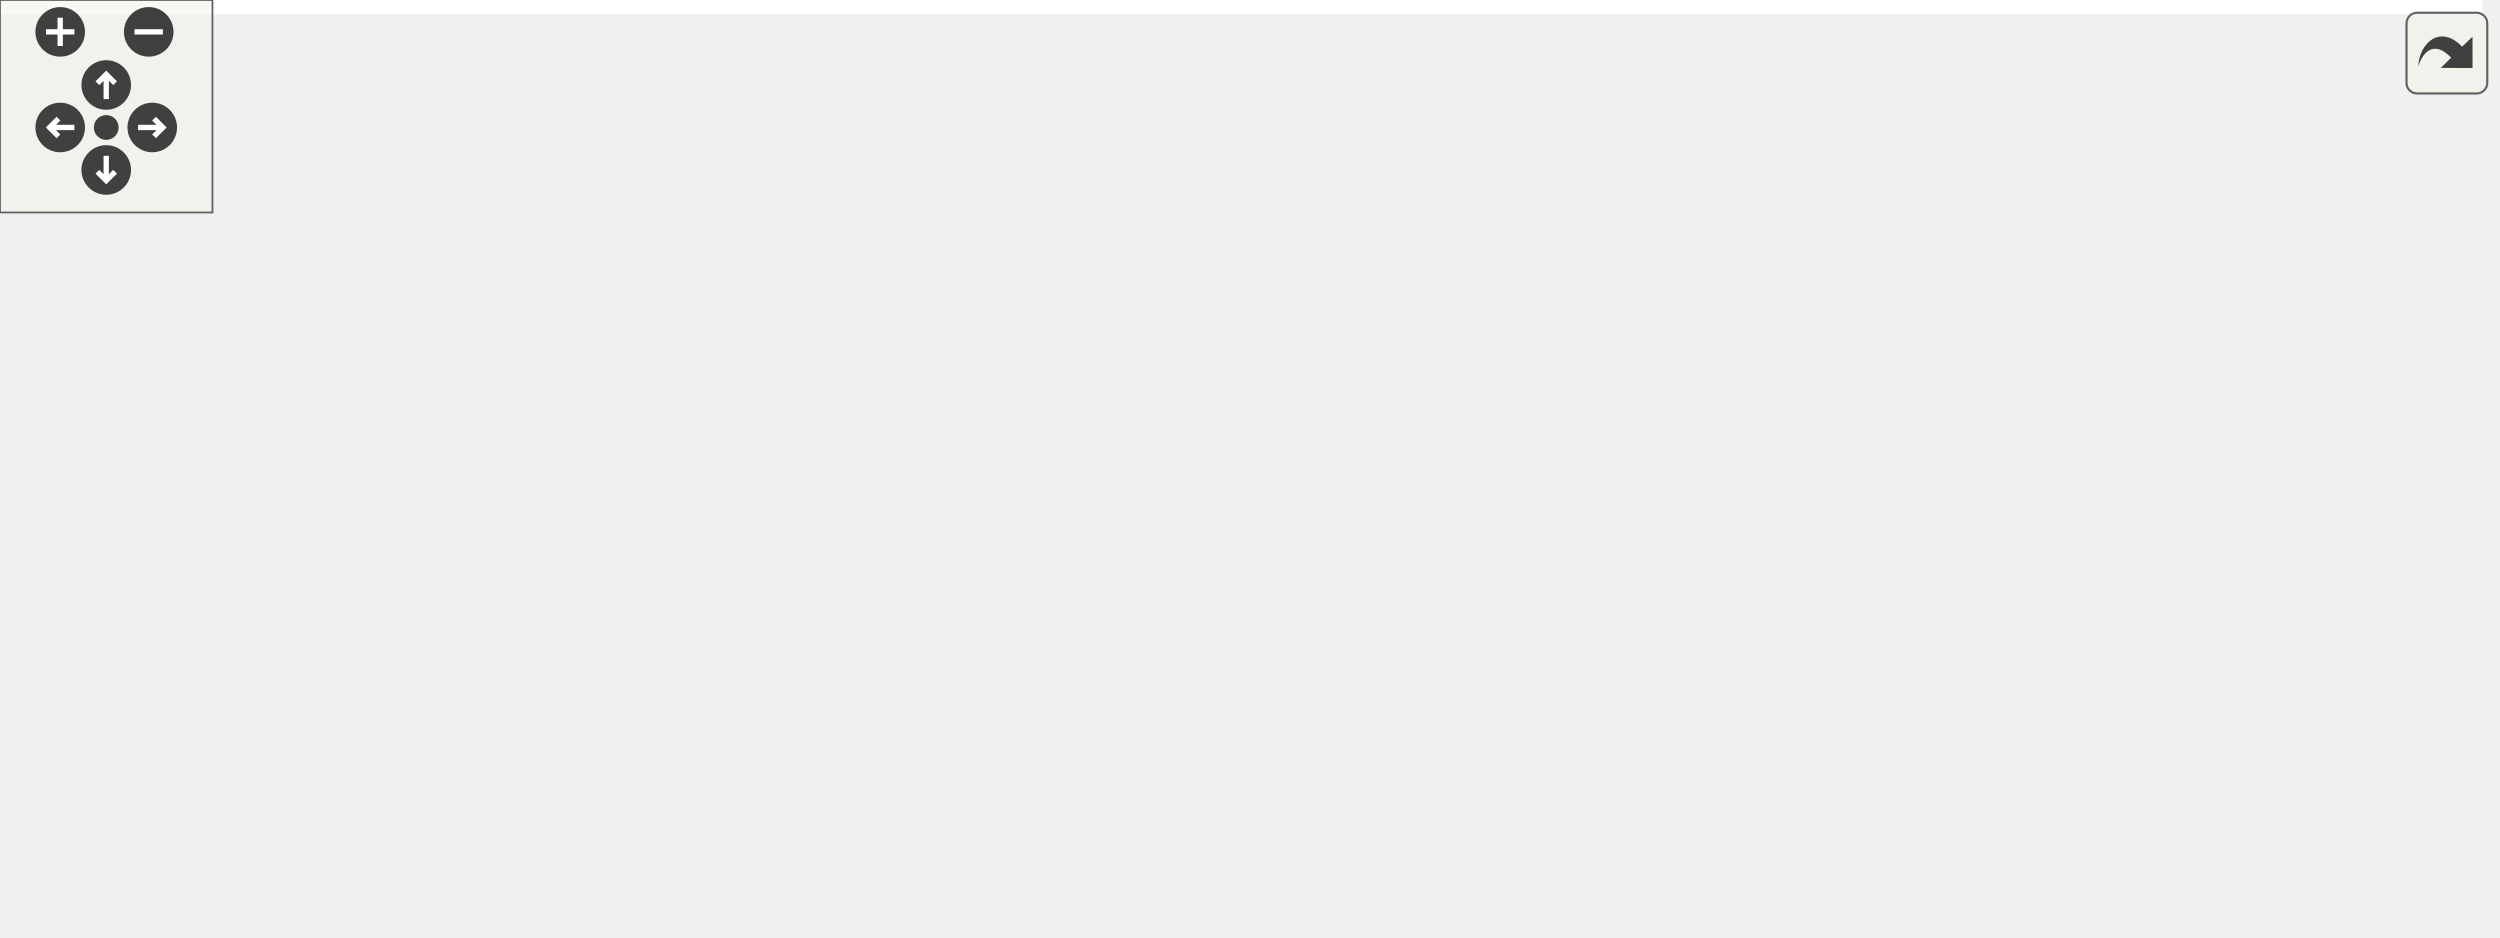
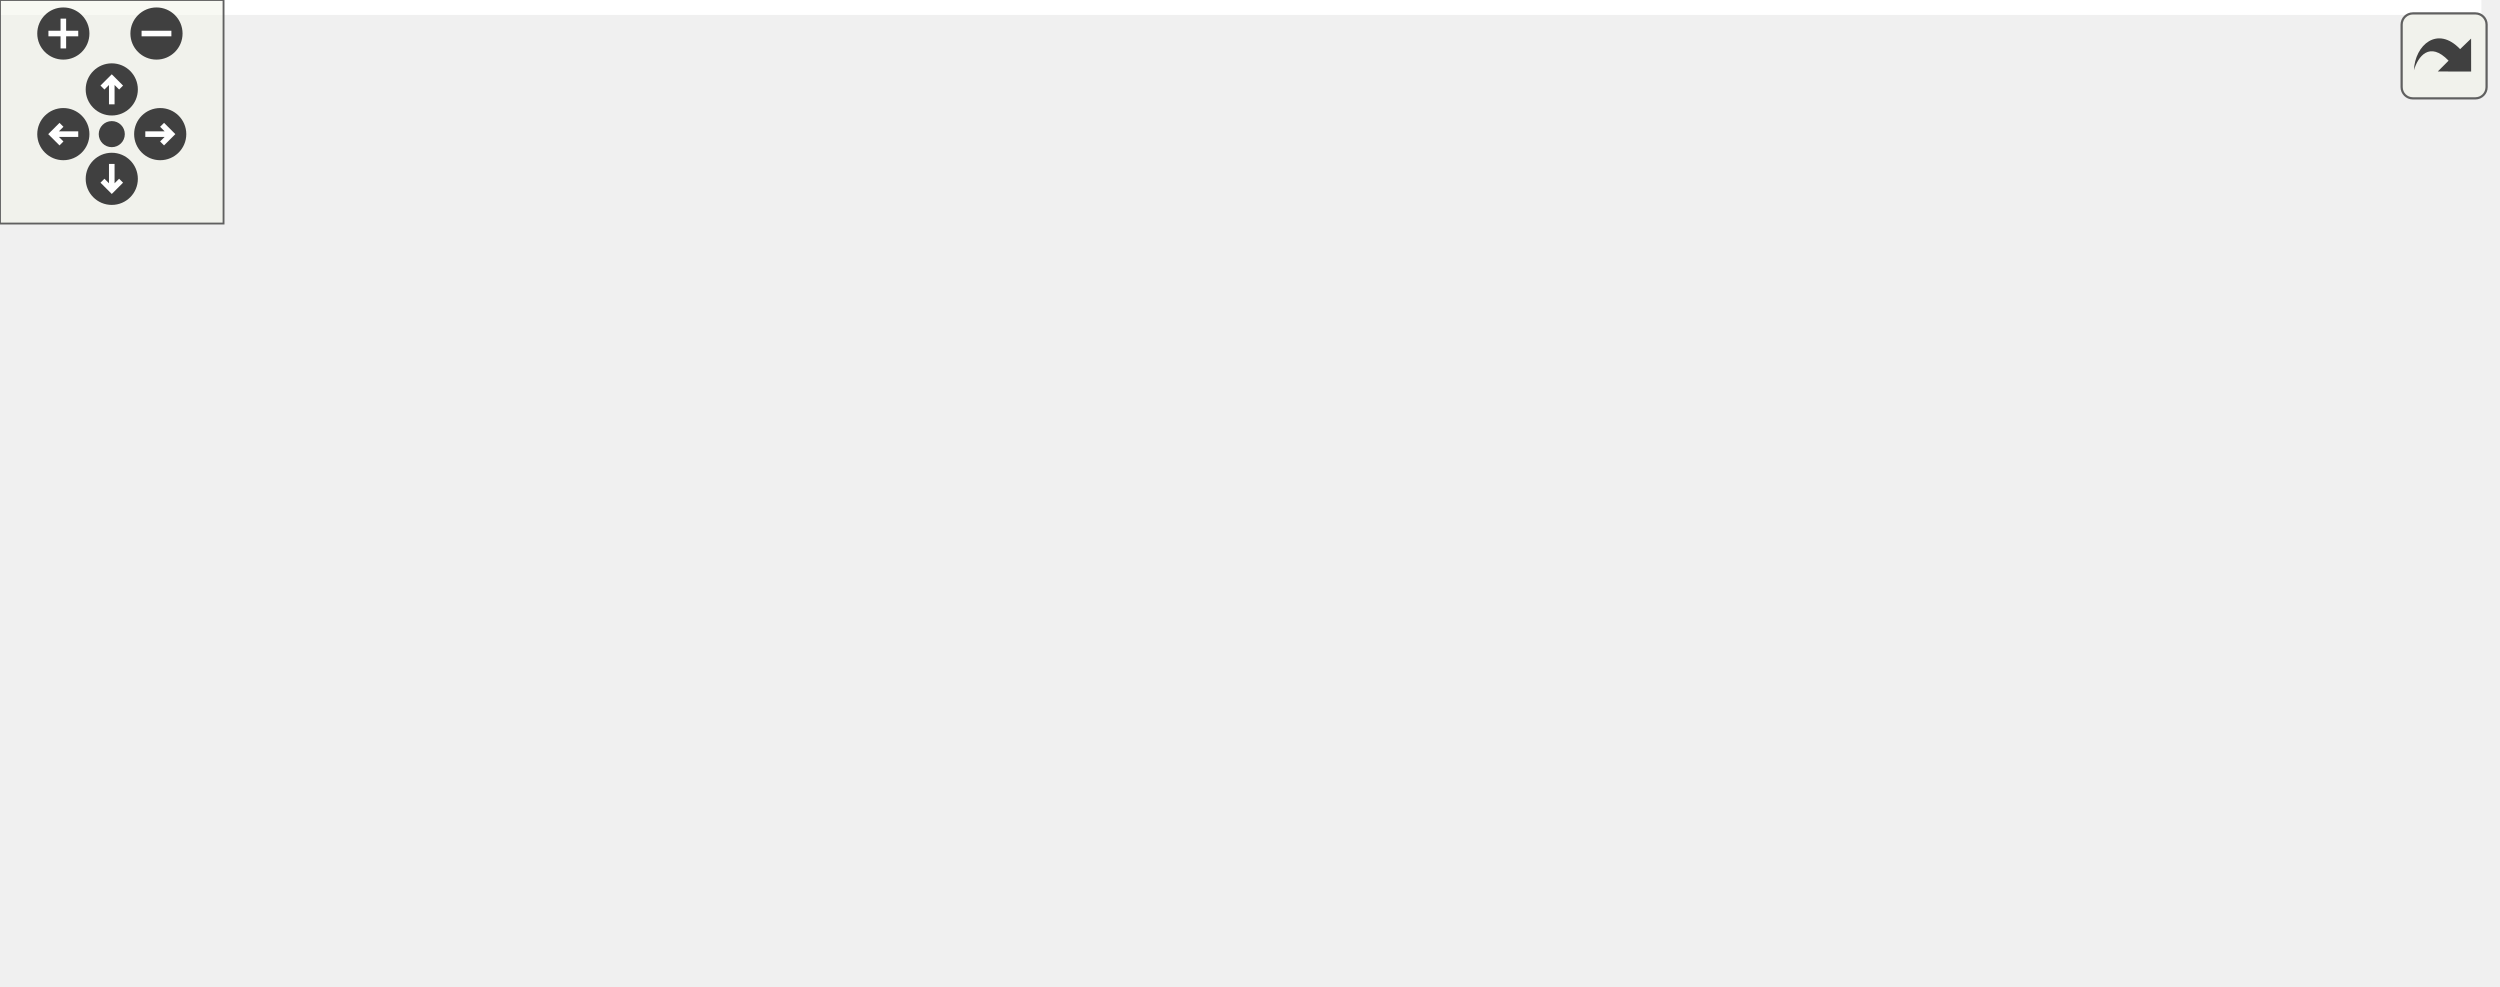
<svg xmlns="http://www.w3.org/2000/svg" xmlns:xlink="http://www.w3.org/1999/xlink" id="main" version="1.1" xml:space="preserve">
  <style type="text/css">
.edge:hover path { stroke: red; }
.edge:hover polygon { stroke: red; fill: red; }
</style>
  <defs>
    <circle id="rim" cx="0" cy="0" r="7" />
    <circle id="rim2" cx="0" cy="0" r="3.5" />
    <g id="zoomPlus">
      <use xlink:href="#rim" fill="#404040">
        <set attributeName="fill" to="#808080" begin="zoomplus.mouseover" end="zoomplus.mouseout" />
      </use>
      <path d="M-4,0h8M0,-4v8" fill="none" stroke="white" stroke-width="1.5" pointer-events="none" />
    </g>
    <g id="zoomMin">
      <use xlink:href="#rim" fill="#404040">
        <set attributeName="fill" to="#808080" begin="zoomminus.mouseover" end="zoomminus.mouseout" />
      </use>
      <path d="M-4,0h8" fill="none" stroke="white" stroke-width="1.5" pointer-events="none" />
    </g>
    <g id="dirArrow">
      <path fill="none" stroke="white" stroke-width="1.5" d="M0,-3.0v7 M-2.5,-0.5L0,-3.0L2.5,-0.5" />
    </g>
    <g id="resetDef">
      <use xlink:href="#rim2" fill="#404040">
        <set attributeName="fill" to="#808080" begin="reset.mouseover" end="reset.mouseout" />
      </use>
    </g>
  </defs>
  <svg id="graph" class="graph">
    <g id="viewport">
-       <polygon fill="white" stroke="transparent" points="-4,4 -4,-204 701,-204 701,4 -4,4" />
+       <polygon fill="white" stroke="transparent" points="-4,4 -4,-204 666,-204 666,4 -4,4" />
      <g id="node1" class="node">
        <g id="a_node1">
          <a xlink:title="Main function.">
            <polygon fill="#bfbfbf" stroke="black" points="0,-143.5 0,-162.5 38,-162.5 38,-143.5 0,-143.5" />
            <text text-anchor="middle" x="19" y="-150.5" font-family="Helvetica,sans-Serif" font-size="10.00">main</text>
          </a>
        </g>
      </g>
      <g id="node2" class="node">
        <g id="a_node2">
          <a target="_blank" xlink:href="http://en.cppreference.com/w/cpp/io/manip/endl.html#" xlink:title=" ">
-             <polygon fill="white" stroke="black" points="643,-152.5 643,-171.5 697,-171.5 697,-152.5 643,-152.5" />
-             <text text-anchor="middle" x="670" y="-159.5" font-family="Helvetica,sans-Serif" font-size="10.00">std::endl</text>
+             <polygon fill="white" stroke="black" points="608,-152.5 608,-171.5 662,-171.5 662,-152.5 608,-152.5" />
+             <text text-anchor="middle" x="635" y="-159.5" font-family="Helvetica,sans-Serif" font-size="10.00">std::endl</text>
          </a>
        </g>
      </g>
      <g id="edge1" class="edge">
-         <path fill="none" stroke="midnightblue" d="M38.25,-160.32C48.6,-164.24 61.87,-168.9 74,-172 148.4,-191.04 167.71,-200 244.5,-200 244.5,-200 244.5,-200 395.5,-200 481.16,-200 580.49,-181.49 632.67,-170.3" />
-         <polygon fill="midnightblue" stroke="midnightblue" points="633.74,-173.65 642.77,-168.11 632.25,-166.81 633.74,-173.65" />
+         <path fill="none" stroke="midnightblue" d="M38.25,-160.32C48.6,-164.24 61.87,-168.9 74,-172 148.4,-191.04 167.71,-200 244.5,-200 244.5,-200 244.5,-200 395.5,-200 468,-200 551.38,-182.66 597.86,-171.41" />
+         <polygon fill="midnightblue" stroke="midnightblue" points="598.88,-174.76 607.75,-168.97 597.2,-167.97 598.88,-174.76" />
      </g>
      <g id="node3" class="node">
        <g id="a_node3">
          <a target="_blank" xlink:href="http://en.cppreference.com/w/cpp/container/array/size.html#" xlink:title=" ">
            <polygon fill="white" stroke="black" points="74,-143.5 74,-162.5 156,-162.5 156,-143.5 74,-143.5" />
            <text text-anchor="middle" x="115" y="-150.5" font-family="Helvetica,sans-Serif" font-size="10.00">std::array::size</text>
          </a>
        </g>
      </g>
      <g id="edge2" class="edge">
        <path fill="none" stroke="midnightblue" d="M38.12,-153C45.49,-153 54.4,-153 63.48,-153" />
        <polygon fill="midnightblue" stroke="midnightblue" points="63.74,-156.5 73.74,-153 63.74,-149.5 63.74,-156.5" />
      </g>
      <g id="node4" class="node">
        <g id="a_node4">
          <a xlink:href="../../d1/daa/random__pivot__quick__sort_8cpp.html#aa8dca7b867074164d5f45b0f3851269d" target="_top" xlink:title="Self-test implementations.">
            <polygon fill="white" stroke="black" points="98.5,-86.5 98.5,-105.5 131.5,-105.5 131.5,-86.5 98.5,-86.5" />
            <text text-anchor="middle" x="115" y="-93.5" font-family="Helvetica,sans-Serif" font-size="10.00">test</text>
          </a>
        </g>
      </g>
      <g id="edge3" class="edge">
        <path fill="none" stroke="midnightblue" d="M35.95,-143.33C50.62,-134.43 72.6,-121.1 89.5,-110.86" />
        <polygon fill="midnightblue" stroke="midnightblue" points="91.55,-113.7 98.29,-105.53 87.92,-107.72 91.55,-113.7" />
      </g>
      <g id="node5" class="node">
        <g id="a_node5">
          <a xlink:href="../../d5/d58/class_test_cases.html#aeabea90c02f9159e4a784bbf736e1e23" target="_top" xlink:title="Executes test cases.">
            <polygon fill="white" stroke="black" points="192,-81.5 192,-100.5 299,-100.5 299,-81.5 192,-81.5" />
            <text text-anchor="middle" x="245.5" y="-88.5" font-family="Helvetica,sans-Serif" font-size="10.00">TestCases::runTests</text>
          </a>
        </g>
      </g>
      <g id="edge4" class="edge">
        <path fill="none" stroke="midnightblue" d="M131.5,-95.4C144.23,-94.9 163.16,-94.17 181.9,-93.44" />
        <polygon fill="midnightblue" stroke="midnightblue" points="182.09,-96.93 191.95,-93.04 181.82,-89.94 182.09,-96.93" />
      </g>
      <g id="edge5" class="edge">
-         <path fill="none" stroke="midnightblue" d="M270.53,-100.64C288.12,-107.32 312.7,-115.91 335,-121 441.6,-145.34 570.87,-156.01 632.67,-159.98" />
-         <polygon fill="midnightblue" stroke="midnightblue" points="632.5,-163.48 642.7,-160.61 632.94,-156.49 632.5,-163.48" />
+         <path fill="none" stroke="midnightblue" d="M270.55,-100.54C288.15,-107.18 312.74,-115.75 335,-121 428.18,-142.97 540.67,-154.47 597.44,-159.25" />
+         <polygon fill="midnightblue" stroke="midnightblue" points="597.44,-162.76 607.7,-160.09 598.02,-155.78 597.44,-162.76" />
      </g>
      <g id="node6" class="node">
        <g id="a_node6">
          <a xlink:href="../../d5/d58/class_test_cases.html#aa3aa3d5bf666f327ee8e2d11d397b06e" target="_top" xlink:title="A function to print given message on console.">
-             <polygon fill="white" stroke="black" points="507.5,-76.5 507.5,-95.5 589.5,-95.5 589.5,-76.5 507.5,-76.5" />
-             <text text-anchor="middle" x="548.5" y="-83.5" font-family="Helvetica,sans-Serif" font-size="10.00">TestCases::log</text>
+             <polygon fill="white" stroke="black" points="490,-76.5 490,-95.5 572,-95.5 572,-76.5 490,-76.5" />
+             <text text-anchor="middle" x="531" y="-83.5" font-family="Helvetica,sans-Serif" font-size="10.00">TestCases::log</text>
          </a>
        </g>
      </g>
      <g id="edge6" class="edge">
-         <path fill="none" stroke="midnightblue" d="M297.82,-100.51C309.96,-102.38 322.9,-104.05 335,-105 387.73,-109.14 401.38,-110.29 454,-105 469,-103.49 485.15,-100.65 499.74,-97.62" />
-         <polygon fill="midnightblue" stroke="midnightblue" points="500.51,-101.04 509.55,-95.51 499.04,-94.19 500.51,-101.04" />
+         <path fill="none" stroke="midnightblue" d="M297.82,-100.51C309.96,-102.38 322.9,-104.05 335,-105 387.73,-109.14 401.51,-111.46 454,-105 465.69,-103.56 478.17,-100.92 489.57,-98.06" />
+         <polygon fill="midnightblue" stroke="midnightblue" points="490.48,-101.44 499.26,-95.51 488.7,-94.67 490.48,-101.44" />
      </g>
      <g id="node7" class="node">
        <g id="a_node7">
-           <a xlink:href="../../d5/d58/class_test_cases.html#ac2636e8b5b9e053374c45bfcf0603008" target="_top" xlink:title="A test case contains edge case, Only contains one element.">
+           <a xlink:href="../../d5/d58/class_test_cases.html#ac2636e8b5b9e053374c45bfcf0603008" target="_top" xlink:title="A test case contains edge case, printing inorder successor of last node.">
            <polygon fill="white" stroke="black" points="335,-76.5 335,-95.5 454,-95.5 454,-76.5 335,-76.5" />
            <text text-anchor="middle" x="394.5" y="-83.5" font-family="Helvetica,sans-Serif" font-size="10.00">TestCases::testCase_1</text>
          </a>
        </g>
      </g>
      <g id="edge8" class="edge">
        <path fill="none" stroke="midnightblue" d="M299.16,-89.21C307.5,-88.93 316.24,-88.63 324.89,-88.33" />
        <polygon fill="midnightblue" stroke="midnightblue" points="325.1,-91.83 334.98,-87.99 324.86,-84.83 325.1,-91.83" />
      </g>
      <g id="node8" class="node">
        <g id="a_node8">
          <a xlink:href="../../d5/d58/class_test_cases.html#abae0148985f159b582a385cf399254e3" target="_top" xlink:title="A test case which contains main list of 100 elements and sublist of 20.">
            <polygon fill="white" stroke="black" points="335,-38.5 335,-57.5 454,-57.5 454,-38.5 335,-38.5" />
            <text text-anchor="middle" x="394.5" y="-45.5" font-family="Helvetica,sans-Serif" font-size="10.00">TestCases::testCase_2</text>
          </a>
        </g>
      </g>
      <g id="edge10" class="edge">
        <path fill="none" stroke="midnightblue" d="M279.12,-81.46C300.34,-75.25 328.23,-67.09 351.15,-60.39" />
        <polygon fill="midnightblue" stroke="midnightblue" points="352.35,-63.68 360.97,-57.52 350.39,-56.96 352.35,-63.68" />
      </g>
      <g id="node9" class="node">
        <g id="a_node9">
          <a xlink:href="../../d5/d58/class_test_cases.html#ad9f95c09931625b41e3be1f88d1e28c5" target="_top" xlink:title="A test case which contains main list of 50 elements and sublist of 20.">
            <polygon fill="white" stroke="black" points="335,-0.5 335,-19.5 454,-19.5 454,-0.5 335,-0.5" />
            <text text-anchor="middle" x="394.5" y="-7.5" font-family="Helvetica,sans-Serif" font-size="10.00">TestCases::testCase_3</text>
          </a>
        </g>
      </g>
      <g id="edge12" class="edge">
        <path fill="none" stroke="midnightblue" d="M257.82,-81.39C274,-68.06 305.12,-43.9 335,-29 339.31,-26.85 343.92,-24.87 348.59,-23.06" />
        <polygon fill="midnightblue" stroke="midnightblue" points="349.96,-26.29 358.18,-19.6 347.58,-19.7 349.96,-26.29" />
      </g>
      <g id="edge7" class="edge">
-         <path fill="none" stroke="midnightblue" d="M564.63,-95.63C585.02,-108.59 621.49,-131.79 645.47,-147.04" />
-         <polygon fill="midnightblue" stroke="midnightblue" points="643.67,-150.04 653.99,-152.45 647.43,-144.13 643.67,-150.04" />
+         <path fill="none" stroke="midnightblue" d="M544.92,-95.63C562.09,-108.42 592.63,-131.17 613.1,-146.43" />
+         <polygon fill="midnightblue" stroke="midnightblue" points="611.08,-149.28 621.19,-152.45 615.26,-143.67 611.08,-149.28" />
      </g>
      <g id="edge9" class="edge">
-         <path fill="none" stroke="midnightblue" d="M454.27,-86C468.38,-86 483.33,-86 497.03,-86" />
-         <polygon fill="midnightblue" stroke="midnightblue" points="497.23,-89.5 507.22,-86 497.22,-82.5 497.23,-89.5" />
+         <path fill="none" stroke="midnightblue" d="M454.1,-86C462.56,-86 471.21,-86 479.5,-86" />
+         <polygon fill="midnightblue" stroke="midnightblue" points="479.76,-89.5 489.76,-86 479.76,-82.5 479.76,-89.5" />
      </g>
      <g id="edge11" class="edge">
-         <path fill="none" stroke="midnightblue" d="M433.86,-57.59C453.82,-62.58 478.43,-68.73 499.63,-74.03" />
-         <polygon fill="midnightblue" stroke="midnightblue" points="498.87,-77.45 509.42,-76.48 500.57,-70.66 498.87,-77.45" />
+         <path fill="none" stroke="midnightblue" d="M429.44,-57.59C446.72,-62.47 467.93,-68.46 486.41,-73.68" />
+         <polygon fill="midnightblue" stroke="midnightblue" points="485.5,-77.06 496.07,-76.41 487.4,-70.33 485.5,-77.06" />
      </g>
      <g id="edge13" class="edge">
-         <path fill="none" stroke="midnightblue" d="M429.43,-19.54C437.61,-22.24 446.24,-25.43 454,-29 479.83,-40.87 507.39,-58.32 525.84,-70.78" />
-         <polygon fill="midnightblue" stroke="midnightblue" points="523.89,-73.69 534.12,-76.45 527.85,-67.92 523.89,-73.69" />
-       </g>
-       <g id="node10" class="node">
-         <g id="a_node10">
-           <a target="_blank" xlink:href="http://en.cppreference.com/w/cpp/container/vector/push_back.html#" xlink:title=" ">
-             <polygon fill="white" stroke="black" points="490,-0.5 490,-19.5 607,-19.5 607,-0.5 490,-0.5" />
-             <text text-anchor="middle" x="548.5" y="-7.5" font-family="Helvetica,sans-Serif" font-size="10.00">std::vector::push_back</text>
-           </a>
-         </g>
-       </g>
-       <g id="edge14" class="edge">
-         <path fill="none" stroke="midnightblue" d="M454.27,-10C462.58,-10 471.19,-10 479.66,-10" />
-         <polygon fill="midnightblue" stroke="midnightblue" points="479.89,-13.5 489.89,-10 479.89,-6.5 479.89,-13.5" />
+         <path fill="none" stroke="midnightblue" d="M431.22,-19.53C438.93,-22.15 446.89,-25.31 454,-29 475.29,-40.05 496.92,-56.95 511.64,-69.48" />
+         <polygon fill="midnightblue" stroke="midnightblue" points="509.6,-72.35 519.44,-76.27 514.2,-67.07 509.6,-72.35" />
      </g>
    </g>
  </svg>
  <g id="navigator" transform="translate(0 0)" fill="#404254">
    <rect fill="#f2f5e9" fill-opacity="0.5" stroke="#606060" stroke-width=".5" x="0" y="0" width="60" height="60" />
    <use id="zoomplus" xlink:href="#zoomPlus" x="17" y="9" />
    <use id="zoomminus" xlink:href="#zoomMin" x="42" y="9" />
    <use id="reset" xlink:href="#resetDef" x="30" y="36" />
    <g id="arrowUp" xlink:href="#dirArrow" transform="translate(30 24)">
      <use xlink:href="#rim" fill="#404040">
        <set attributeName="fill" to="#808080" begin="arrowUp.mouseover" end="arrowUp.mouseout" />
      </use>
      <path fill="none" stroke="white" stroke-width="1.5" d="M0,-3.0v7 M-2.5,-0.5L0,-3.0L2.5,-0.5" />
    </g>
    <g id="arrowRight" xlink:href="#dirArrow" transform="rotate(90) translate(36 -43)">
      <use xlink:href="#rim" fill="#404040">
        <set attributeName="fill" to="#808080" begin="arrowRight.mouseover" end="arrowRight.mouseout" />
      </use>
      <path fill="none" stroke="white" stroke-width="1.5" d="M0,-3.0v7 M-2.5,-0.5L0,-3.0L2.5,-0.5" />
    </g>
    <g id="arrowDown" xlink:href="#dirArrow" transform="rotate(180) translate(-30 -48)">
      <use xlink:href="#rim" fill="#404040">
        <set attributeName="fill" to="#808080" begin="arrowDown.mouseover" end="arrowDown.mouseout" />
      </use>
      <path fill="none" stroke="white" stroke-width="1.5" d="M0,-3.0v7 M-2.5,-0.5L0,-3.0L2.5,-0.5" />
    </g>
    <g id="arrowLeft" xlink:href="#dirArrow" transform="rotate(270) translate(-36 17)">
      <use xlink:href="#rim" fill="#404040">
        <set attributeName="fill" to="#808080" begin="arrowLeft.mouseover" end="arrowLeft.mouseout" />
      </use>
      <path fill="none" stroke="white" stroke-width="1.5" d="M0,-3.0v7 M-2.5,-0.5L0,-3.0L2.5,-0.5" />
    </g>
  </g>
  <svg viewBox="0 0 15 15" width="100%" height="30px" preserveAspectRatio="xMaxYMin meet">
    <g id="arrow_out" transform="scale(0.3 0.3)">
      <a xlink:href="random__pivot__quick__sort_8cpp_a0ddf1224851353fc92bfbff6f499fa97_cgraph_org.svg" target="_base">
        <rect id="button" ry="5" rx="5" y="6" x="6" height="38" width="38" fill="#f2f5e9" fill-opacity="0.5" stroke="#606060" stroke-width="1.0" />
        <path id="arrow" d="M 11.5,31.437 C 11.94,20.098 22.043,11.323 32.159,21.979 L 37.069,17.246 C 37.069,17.246 37.088,32 37.088,32 L 22.16,31.978 C 22.16,31.978 26.998,27.14 26.998,27.14 C 18.529,18.264 13.292,25.23 11.5,31.437 z" style="fill:#404040;" />
      </a>
    </g>
  </svg>
</svg>
